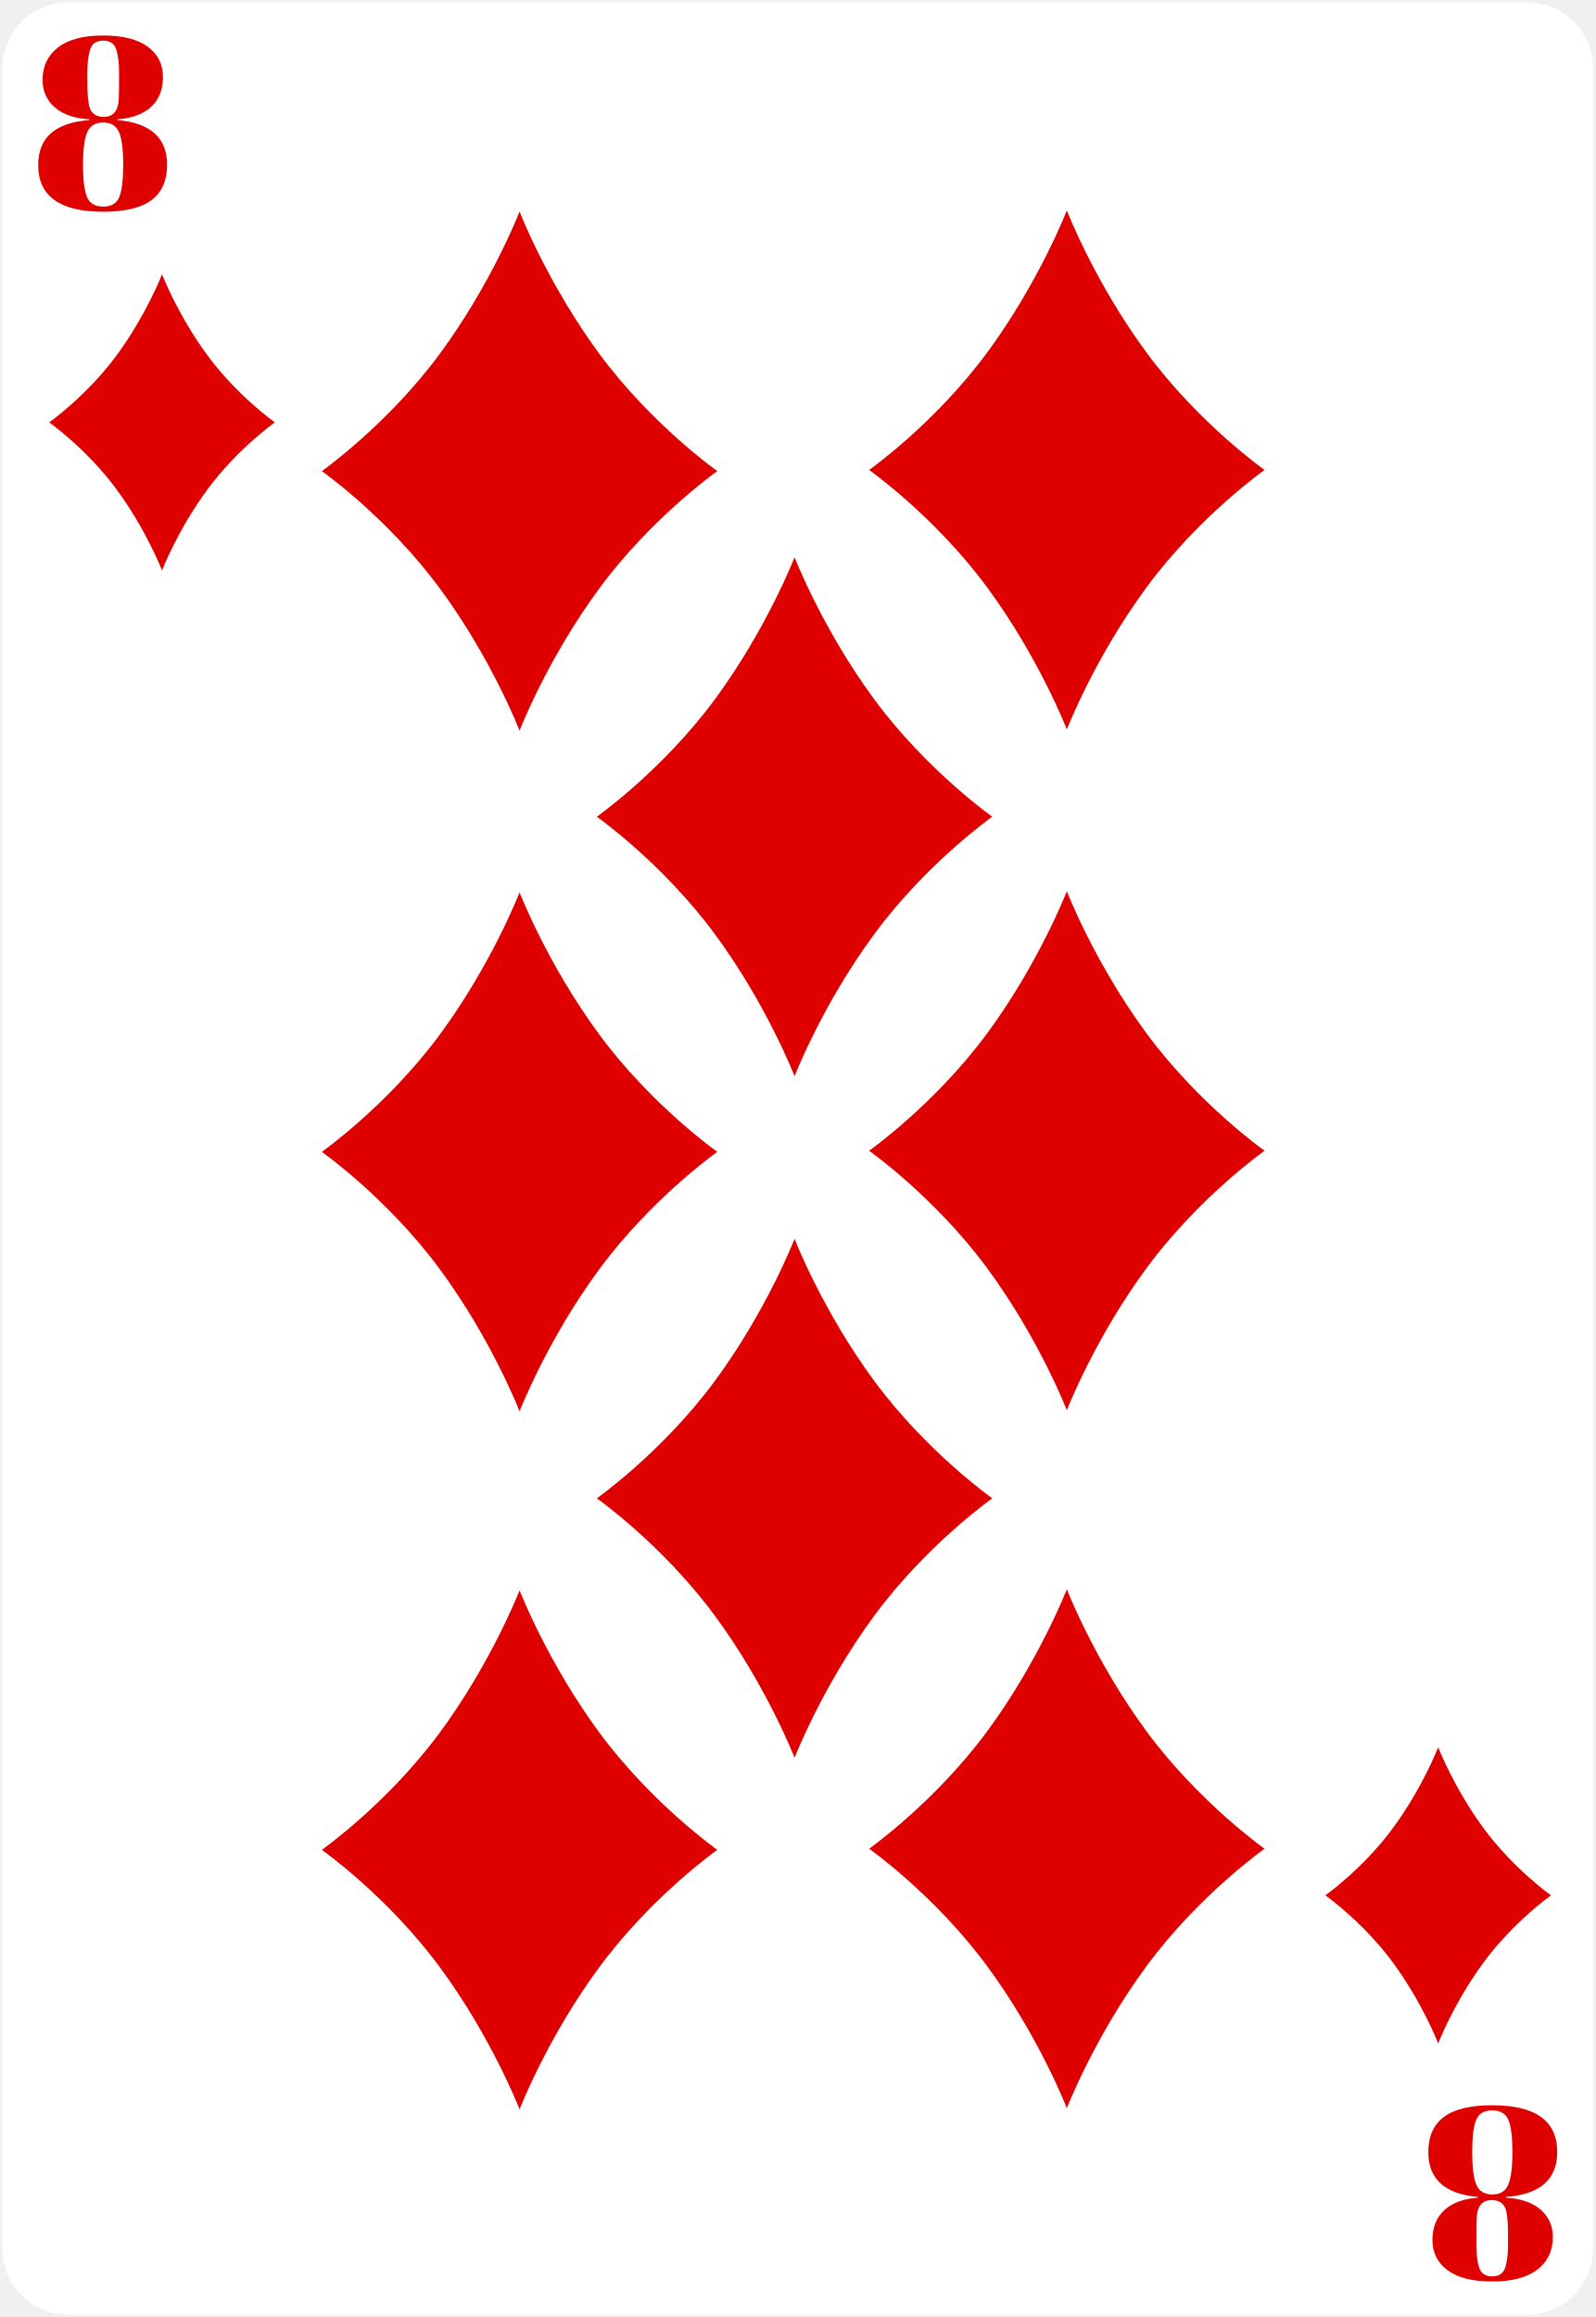
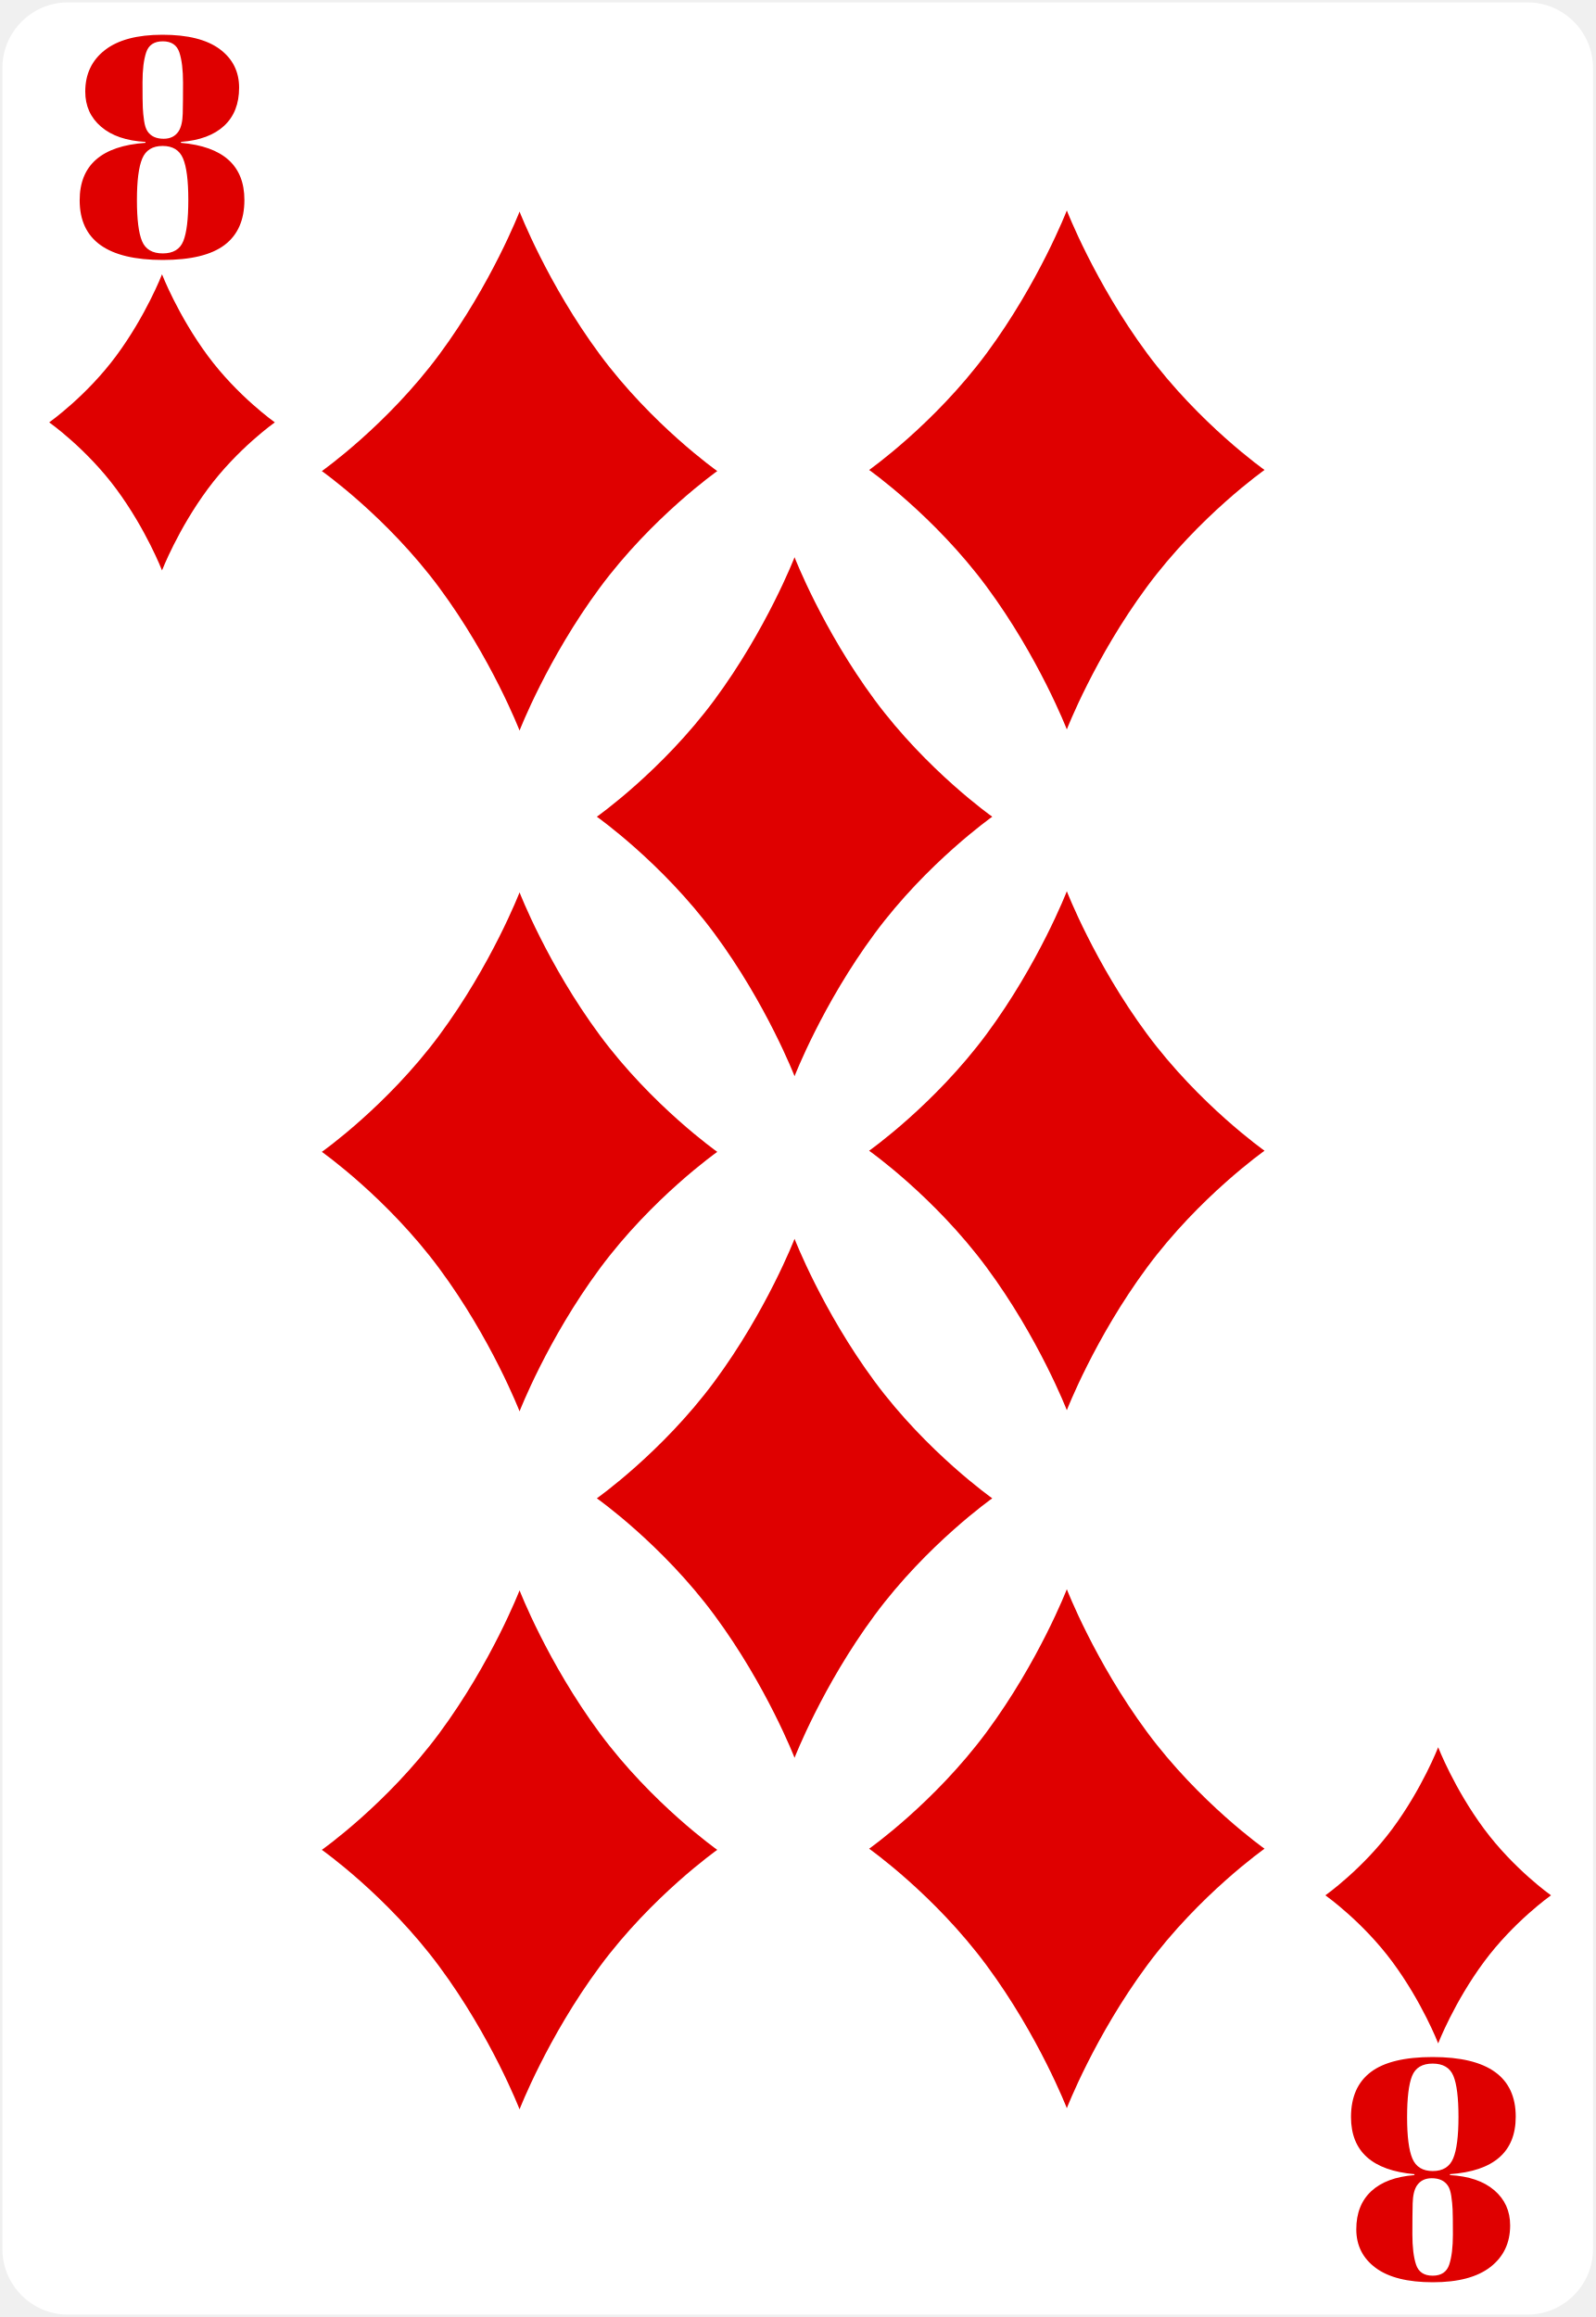
<svg xmlns="http://www.w3.org/2000/svg" xmlns:xlink="http://www.w3.org/1999/xlink" width="167.087pt" height="242.667pt" viewBox="0 0 167.087 242.667" xml:space="preserve" id="svg2" version="1.1">
  <defs id="defs41">
    <radialGradient xlink:href="#linearGradient3773" id="radialGradient3781" cx="-0.158" cy="-8.835" fx="-0.158" fy="-8.835" r="8" gradientTransform="matrix(-1.584269,-0.02349808,0.03071979,-2.477574,-0.2485638,-26.71351)" gradientUnits="userSpaceOnUse" />
    <linearGradient id="linearGradient3773">
      <stop style="stop-color:#000000;stop-opacity:1;" offset="0" id="stop3775" />
      <stop style="stop-color:#000000;stop-opacity:0.649;" offset="1" id="stop3777" />
    </linearGradient>
    <radialGradient xlink:href="#linearGradient3773" id="radialGradient3957" cx="-0.158" cy="-8.835" fx="-0.158" fy="-8.835" r="8" gradientTransform="matrix(-1.584269,-0.02349808,0.03071979,-2.477574,-0.2485638,-26.71351)" gradientUnits="userSpaceOnUse" />
    <linearGradient id="linearGradient3959">
      <stop style="stop-color:#000000;stop-opacity:1;" offset="0" id="stop3961" />
      <stop style="stop-color:#000000;stop-opacity:0.649;" offset="1" id="stop3963" />
    </linearGradient>
    <radialGradient r="81.903" fy="509.476" fx="168.025" cy="509.476" cx="168.025" gradientTransform="matrix(1.25656,-0.7774064,0.3366382,0.5361257,-221.2021,359.2426)" gradientUnits="userSpaceOnUse" id="radialGradient3975" xlink:href="#linearGradient3784-4" />
    <linearGradient id="linearGradient3784-4">
      <stop style="stop-color:#ffffff;stop-opacity:0.435;" offset="0" id="stop3786-8" />
      <stop style="stop-color:#000000;stop-opacity:0;" offset="1" id="stop3788-6" />
    </linearGradient>
    <radialGradient xlink:href="#linearGradient3784-4-5" id="radialGradient3929" gradientUnits="userSpaceOnUse" gradientTransform="matrix(1.25656,-0.7774064,0.3366382,0.5361257,-221.2021,359.2426)" cx="168.025" cy="509.476" fx="168.025" fy="509.476" r="81.903" />
    <linearGradient id="linearGradient3784-4-5">
      <stop style="stop-color:#ffffff;stop-opacity:0.489;" offset="0" id="stop3786-8-0" />
      <stop style="stop-color:#000000;stop-opacity:0;" offset="1" id="stop3788-6-3" />
    </linearGradient>
    <radialGradient xlink:href="#linearGradient3784-4-1" id="radialGradient3927" gradientUnits="userSpaceOnUse" gradientTransform="matrix(1.25656,-0.7774064,0.3366382,0.5361257,-221.2021,359.2426)" cx="168.025" cy="509.476" fx="168.025" fy="509.476" r="81.903" />
    <linearGradient id="linearGradient3784-4-1">
      <stop style="stop-color:#ffffff;stop-opacity:0.237;" offset="0" id="stop3786-8-03" />
      <stop style="stop-color:#000000;stop-opacity:0;" offset="1" id="stop3788-6-6" />
    </linearGradient>
    <linearGradient id="linearGradient3768">
      <stop style="stop-color:#df0000;stop-opacity:1;" offset="0" id="stop3770" />
      <stop style="stop-color:#df0000;stop-opacity:0.672;" offset="1" id="stop3772" />
    </linearGradient>
    <linearGradient id="linearGradient3784-4-6">
      <stop style="stop-color:#ffffff;stop-opacity:0.313;" offset="0" id="stop3786-8-8" />
      <stop style="stop-color:#000000;stop-opacity:0;" offset="1" id="stop3788-6-8" />
    </linearGradient>
    <radialGradient r="81.903" fy="492.632" fx="159.354" cy="492.632" cx="159.354" gradientTransform="matrix(1.089478,-0.715138,0.4464527,0.6562658,-244.9333,290.9185)" gradientUnits="userSpaceOnUse" id="radialGradient4013-8" xlink:href="#linearGradient3784-4-2" />
    <linearGradient id="linearGradient3784-4-2">
      <stop style="stop-color:#ffffff;stop-opacity:0.29;" offset="0" id="stop3786-8-1" />
      <stop style="stop-color:#000000;stop-opacity:0;" offset="1" id="stop3788-6-5" />
    </linearGradient>
    <linearGradient id="linearGradient2984">
      <stop style="stop-color:#df0000;stop-opacity:1;" offset="0" id="stop2986" />
      <stop style="stop-color:#df0000;stop-opacity:0.641;" offset="1" id="stop2988" />
    </linearGradient>
    <linearGradient id="linearGradient3784-4-4">
      <stop style="stop-color:#ffffff;stop-opacity:0.435;" offset="0" id="stop3786-8-8-2" />
      <stop style="stop-color:#000000;stop-opacity:0;" offset="1" id="stop3788-6-1" />
    </linearGradient>
    <radialGradient r="81.903" fy="511.223" fx="171.487" cy="511.223" cx="171.487" gradientTransform="matrix(1.152989,-0.6739155,0.3948202,0.6754904,-233.6326,270.4008)" gradientUnits="userSpaceOnUse" id="radialGradient3100" xlink:href="#linearGradient3784-4-4" />
    <radialGradient xlink:href="#linearGradient2984" id="radialGradient3137" gradientUnits="userSpaceOnUse" gradientTransform="matrix(-1.122416,0.00551393,-0.00908973,-1.85031,-0.0293938,-10.2277)" cx="1.6632675e-13" cy="-3.234" fx="1.6632675e-13" fy="-3.234" r="8" />
  </defs>
  <g id="Layer_x0020_1" style="fill-rule:nonzero;clip-rule:nonzero;stroke:#000000;stroke-miterlimit:4;">
    <path style="fill:#FFFFFF;stroke-width:0.5;stroke:none" d="M166.837,235.548c0,3.777-3.087,6.869-6.871,6.869H7.111c-3.775,0-6.861-3.092-6.861-6.869V7.12C0.25,3.343,3.336,0.25,7.111,0.25h152.855    c3.784,0,6.871,3.093,6.871,6.87v228.428z" id="path5" />
    <g style="stroke:none;" id="g7">
      <g id="g9">
				
			</g>
    </g>
    <g id="g15">
			
		</g>
    <g id="g19">
			
		</g>
    <g style="stroke:none;" id="g23">
      <g id="g25">
				
			</g>
    </g>
    <g style="stroke:none;" id="g31">
      <g id="g33">
				
			</g>
    </g>
  </g>
  <g id="rank-index" style="fill:#df0000;stroke:none">
-     <path id="rank-index-top" d="M9.39 12.499Q7.056 12.371 5.757 11.258Q4.457 10.144 4.457 8.378Q4.457 6.227 6.07 4.973Q7.682 3.718 10.786 3.718Q13.89 3.718 15.479 4.896Q17.067 6.074 17.067 8.058Q17.067 10.042 15.839 11.181Q14.612 12.32 12.302 12.499V12.576Q17.5 13.037 17.5 17.261Q17.5 19.718 15.876 20.947Q14.251 22.176 10.81 22.176Q4 22.176 4 17.286Q4 12.96 9.39 12.576ZM12.904 17.248Q12.904 14.88 12.471 13.856Q12.037 12.832 10.798 12.832Q9.559 12.832 9.126 13.869Q8.692 14.906 8.692 17.274Q8.692 19.642 9.114 20.64Q9.535 21.638 10.81 21.638Q12.086 21.638 12.495 20.627Q12.904 19.616 12.904 17.248ZM9.559 11.629Q9.968 12.243 10.882 12.243Q11.7 12.243 12.11 11.629Q12.422 11.142 12.446 10.182Q12.471 9.222 12.471 7.648Q12.471 6.074 12.17 5.165Q11.869 4.256 10.81 4.256Q9.751 4.256 9.45 5.165Q9.15 6.074 9.15 7.622Q9.15 9.171 9.174 9.696Q9.198 10.221 9.282 10.784Q9.366 11.347 9.559 11.629Z" />
-     <path id="rank-index-bottom" d="M9.39 12.499Q7.056 12.371 5.757 11.258Q4.457 10.144 4.457 8.378Q4.457 6.227 6.07 4.973Q7.682 3.718 10.786 3.718Q13.89 3.718 15.479 4.896Q17.067 6.074 17.067 8.058Q17.067 10.042 15.839 11.181Q14.612 12.32 12.302 12.499V12.576Q17.5 13.037 17.5 17.261Q17.5 19.718 15.876 20.947Q14.251 22.176 10.81 22.176Q4 22.176 4 17.286Q4 12.96 9.39 12.576ZM12.904 17.248Q12.904 14.88 12.471 13.856Q12.037 12.832 10.798 12.832Q9.559 12.832 9.126 13.869Q8.692 14.906 8.692 17.274Q8.692 19.642 9.114 20.64Q9.535 21.638 10.81 21.638Q12.086 21.638 12.495 20.627Q12.904 19.616 12.904 17.248ZM9.559 11.629Q9.968 12.243 10.882 12.243Q11.7 12.243 12.11 11.629Q12.422 11.142 12.446 10.182Q12.471 9.222 12.471 7.648Q12.471 6.074 12.17 5.165Q11.869 4.256 10.81 4.256Q9.751 4.256 9.45 5.165Q9.15 6.074 9.15 7.622Q9.15 9.171 9.174 9.696Q9.198 10.221 9.282 10.784Q9.366 11.347 9.559 11.629Z" transform="rotate(180,83.54346,121.3335)" />
+     <path id="rank-index-top" d="M15.233 14.861Q12.25 14.698 10.589 13.274Q8.929 11.851 8.929 9.594Q8.929 6.846 10.989 5.243Q13.049 3.64 17.016 3.64Q20.983 3.64 23.013 5.145Q25.042 6.65 25.042 9.185Q25.042 11.721 23.474 13.176Q21.906 14.632 18.953 14.861V14.959Q25.596 15.548 25.596 20.946Q25.596 24.087 23.52 25.657Q21.444 27.227 17.047 27.227Q8.344 27.227 8.344 20.979Q8.344 15.45 15.233 14.959ZM19.722 20.93Q19.722 17.904 19.169 16.595Q18.615 15.286 17.032 15.286Q15.448 15.286 14.894 16.611Q14.341 17.936 14.341 20.962Q14.341 23.988 14.879 25.264Q15.417 26.54 17.047 26.54Q18.677 26.54 19.199 25.248Q19.722 23.956 19.722 20.93ZM15.448 13.749Q15.971 14.534 17.139 14.534Q18.185 14.534 18.707 13.749Q19.107 13.127 19.138 11.9Q19.169 10.674 19.169 8.662Q19.169 6.65 18.784 5.488Q18.4 4.327 17.047 4.327Q15.694 4.327 15.309 5.488Q14.925 6.65 14.925 8.629Q14.925 10.608 14.956 11.279Q14.987 11.95 15.094 12.669Q15.202 13.389 15.448 13.749Z" />
+     <path id="rank-index-bottom" d="M15.233 14.861Q12.25 14.698 10.589 13.274Q8.929 11.851 8.929 9.594Q8.929 6.846 10.989 5.243Q13.049 3.64 17.016 3.64Q20.983 3.64 23.013 5.145Q25.042 6.65 25.042 9.185Q25.042 11.721 23.474 13.176Q21.906 14.632 18.953 14.861V14.959Q25.596 15.548 25.596 20.946Q25.596 24.087 23.52 25.657Q21.444 27.227 17.047 27.227Q8.344 27.227 8.344 20.979Q8.344 15.45 15.233 14.959ZM19.722 20.93Q19.722 17.904 19.169 16.595Q18.615 15.286 17.032 15.286Q15.448 15.286 14.894 16.611Q14.341 17.936 14.341 20.962Q14.341 23.988 14.879 25.264Q15.417 26.54 17.047 26.54Q18.677 26.54 19.199 25.248Q19.722 23.956 19.722 20.93ZM15.448 13.749Q15.971 14.534 17.139 14.534Q18.185 14.534 18.707 13.749Q19.107 13.127 19.138 11.9Q19.169 10.674 19.169 8.662Q19.169 6.65 18.784 5.488Q18.4 4.327 17.047 4.327Q15.694 4.327 15.309 5.488Q14.925 6.65 14.925 8.629Q14.925 10.608 14.956 11.279Q14.987 11.95 15.094 12.669Q15.202 13.389 15.448 13.749Z" transform="rotate(180,83.54346,121.3335)" />
  </g>
  <g transform="matrix(1.476906,0,0,1.476906,16.9681,44.23616)" id="layer1-2-6">
    <path style="fill:#df0000" id="dl-6" d="M 3.243,-4.725 C 1.126,-7.589 0,-10.5 0,-10.5 c 0,0 -1.126,2.911 -3.243,5.775 C -5.361,-1.862 -8,0 -8,0 -8,0 -5.361,1.861 -3.243,4.726 -1.126,7.589 0,10.5 0,10.5 0,10.5 1.126,7.589 3.243,4.726 5.361,1.861 8,0 8,0 8,0 5.361,-1.862 3.243,-4.725 z" />
  </g>
  <g transform="matrix(1.476906,0,0,1.476906,150.6209,198.5035)" id="layer1-2-6-4">
    <path style="fill:#df0000" id="dl-6-9" d="M 3.243,-4.725 C 1.126,-7.589 0,-10.5 0,-10.5 c 0,0 -1.126,2.911 -3.243,5.775 C -5.361,-1.862 -8,0 -8,0 -8,0 -5.361,1.861 -3.243,4.726 -1.126,7.589 0,10.5 0,10.5 0,10.5 1.126,7.589 3.243,4.726 5.361,1.861 8,0 8,0 8,0 5.361,-1.862 3.243,-4.725 z" />
  </g>
  <g transform="matrix(2.588291,0,0,2.588291,111.7287,193.6219)" id="layer1-2-6-8">
    <path style="fill:#df0000" id="dl-6-8" d="M 3.243,-4.725 C 1.126,-7.589 0,-10.5 0,-10.5 c 0,0 -1.126,2.911 -3.243,5.775 C -5.361,-1.862 -8,0 -8,0 -8,0 -5.361,1.861 -3.243,4.726 -1.126,7.589 0,10.5 0,10.5 0,10.5 1.126,7.589 3.243,4.726 5.361,1.861 8,0 8,0 8,0 5.361,-1.862 3.243,-4.725 z" />
  </g>
  <g transform="matrix(2.588291,0,0,2.588291,111.7287,49.21954)" id="layer1-2-6-8-2">
    <path style="fill:#df0000" id="dl-6-8-6" d="M 3.243,-4.725 C 1.126,-7.589 0,-10.5 0,-10.5 c 0,0 -1.126,2.911 -3.243,5.775 C -5.361,-1.862 -8,0 -8,0 -8,0 -5.361,1.861 -3.243,4.726 -1.126,7.589 0,10.5 0,10.5 0,10.5 1.126,7.589 3.243,4.726 5.361,1.861 8,0 8,0 8,0 5.361,-1.862 3.243,-4.725 z" />
  </g>
  <g transform="matrix(2.588291,0,0,2.588291,111.7287,120.5203)" id="layer1-2-6-8-2-8">
    <path style="fill:#df0000" id="dl-6-8-6-8" d="M 3.243,-4.725 C 1.126,-7.589 0,-10.5 0,-10.5 c 0,0 -1.126,2.911 -3.243,5.775 C -5.361,-1.862 -8,0 -8,0 -8,0 -5.361,1.861 -3.243,4.726 -1.126,7.589 0,10.5 0,10.5 0,10.5 1.126,7.589 3.243,4.726 5.361,1.861 8,0 8,0 8,0 5.361,-1.862 3.243,-4.725 z" />
  </g>
  <g transform="matrix(2.588291,0,0,2.588291,54.41339,193.74)" id="layer1-2-6-8-8">
    <path style="fill:#df0000" id="dl-6-8-8" d="M 3.243,-4.725 C 1.126,-7.589 0,-10.5 0,-10.5 c 0,0 -1.126,2.911 -3.243,5.775 C -5.361,-1.862 -8,0 -8,0 -8,0 -5.361,1.861 -3.243,4.726 -1.126,7.589 0,10.5 0,10.5 0,10.5 1.126,7.589 3.243,4.726 5.361,1.861 8,0 8,0 8,0 5.361,-1.862 3.243,-4.725 z" />
  </g>
  <g transform="matrix(2.588291,0,0,2.588291,54.41339,49.33766)" id="layer1-2-6-8-2-4">
    <path style="fill:#df0000" id="dl-6-8-6-3" d="M 3.243,-4.725 C 1.126,-7.589 0,-10.5 0,-10.5 c 0,0 -1.126,2.911 -3.243,5.775 C -5.361,-1.862 -8,0 -8,0 -8,0 -5.361,1.861 -3.243,4.726 -1.126,7.589 0,10.5 0,10.5 0,10.5 1.126,7.589 3.243,4.726 5.361,1.861 8,0 8,0 8,0 5.361,-1.862 3.243,-4.725 z" />
  </g>
  <g transform="matrix(2.588291,0,0,2.588291,54.41339,120.6385)" id="layer1-2-6-8-2-8-1">
    <path style="fill:#df0000" id="dl-6-8-6-8-4" d="M 3.243,-4.725 C 1.126,-7.589 0,-10.5 0,-10.5 c 0,0 -1.126,2.911 -3.243,5.775 C -5.361,-1.862 -8,0 -8,0 -8,0 -5.361,1.861 -3.243,4.726 -1.126,7.589 0,10.5 0,10.5 0,10.5 1.126,7.589 3.243,4.726 5.361,1.861 8,0 8,0 8,0 5.361,-1.862 3.243,-4.725 z" />
  </g>
  <g transform="matrix(2.588291,0,0,2.588291,83.21339,85.53779)" id="layer1-2-6-8-2-4-8">
    <path style="fill:#df0000" id="dl-6-8-6-3-8" d="M 3.243,-4.725 C 1.126,-7.589 0,-10.5 0,-10.5 c 0,0 -1.126,2.911 -3.243,5.775 C -5.361,-1.862 -8,0 -8,0 -8,0 -5.361,1.861 -3.243,4.726 -1.126,7.589 0,10.5 0,10.5 0,10.5 1.126,7.589 3.243,4.726 5.361,1.861 8,0 8,0 8,0 5.361,-1.862 3.243,-4.725 z" />
  </g>
  <g transform="matrix(2.588291,0,0,2.588291,83.21339,156.9238)" id="layer1-2-6-8-8-6">
    <path style="fill:#df0000" id="dl-6-8-8-8" d="M 3.243,-4.725 C 1.126,-7.589 0,-10.5 0,-10.5 c 0,0 -1.126,2.911 -3.243,5.775 C -5.361,-1.862 -8,0 -8,0 -8,0 -5.361,1.861 -3.243,4.726 -1.126,7.589 0,10.5 0,10.5 0,10.5 1.126,7.589 3.243,4.726 5.361,1.861 8,0 8,0 8,0 5.361,-1.862 3.243,-4.725 z" />
  </g>
</svg>
